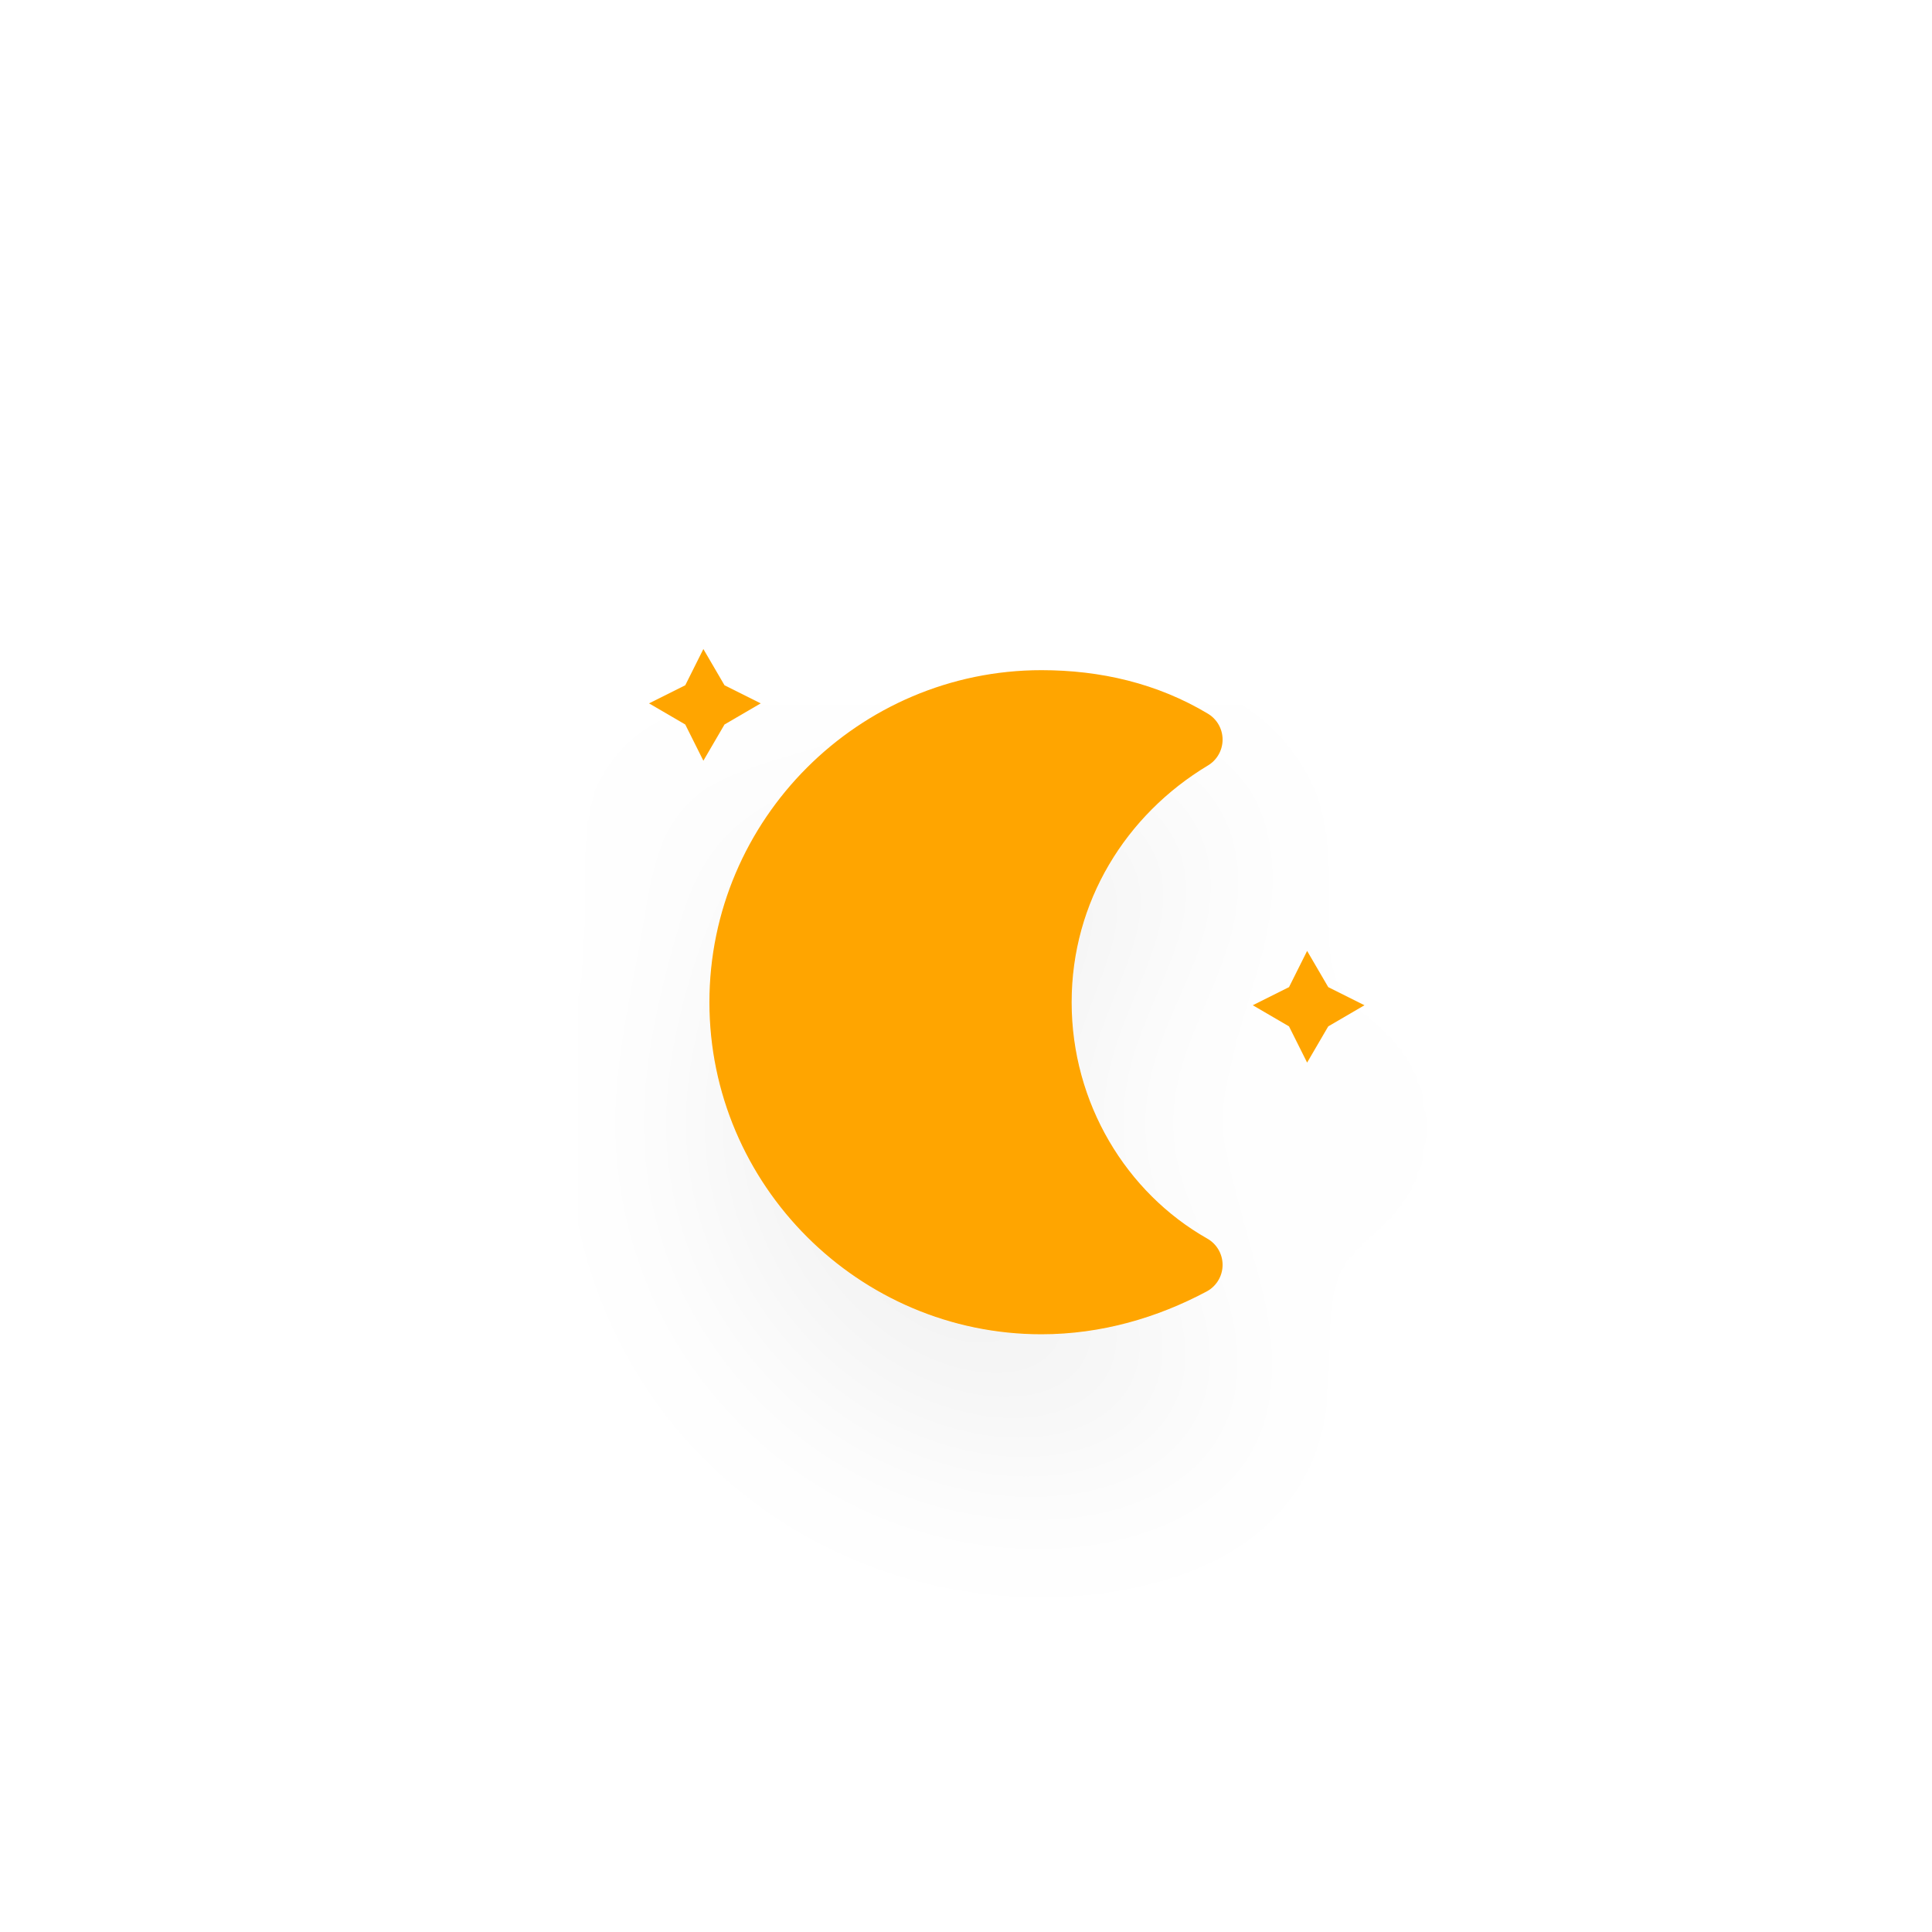
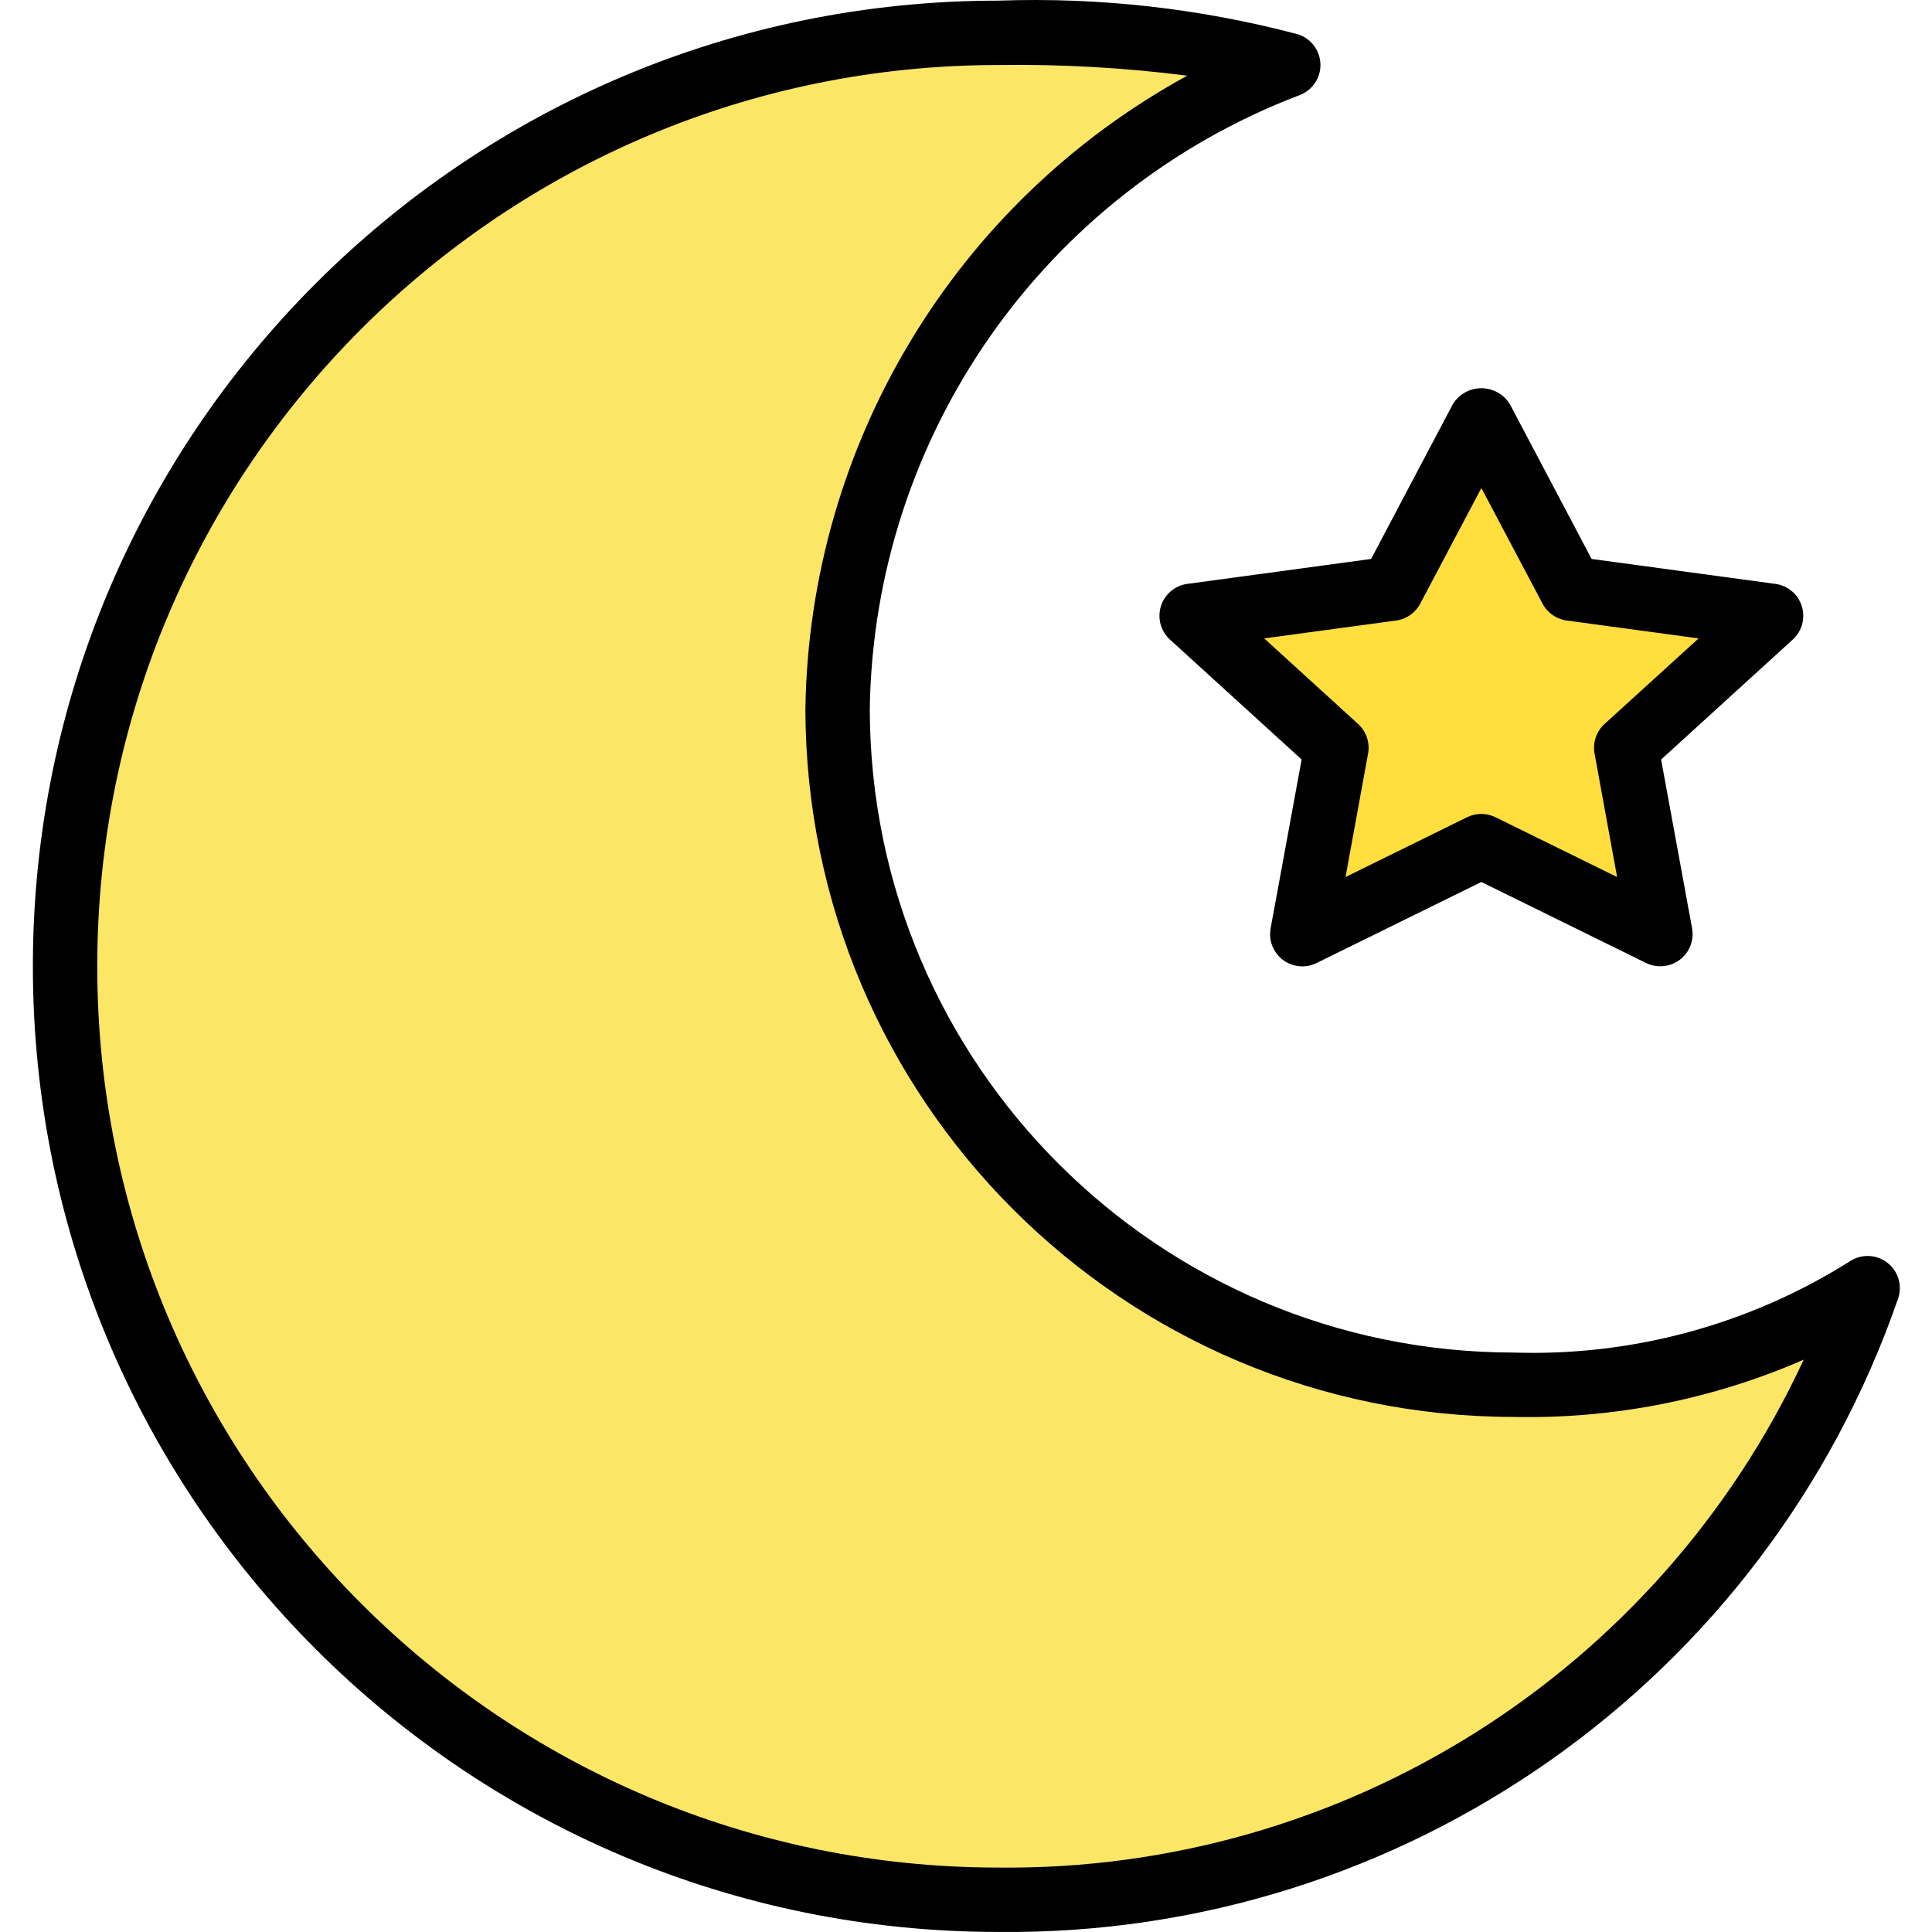
- <svg xmlns="http://www.w3.org/2000/svg" version="1.1" width="64" height="64" viewbox="0 0 64 64">
-   <defs>
-     <filter id="blur" width="200%" height="200%">
-       <feGaussianBlur in="SourceAlpha" stdDeviation="3" />
-       <feOffset dx="0" dy="4" result="offsetblur" />
-       <feComponentTransfer>
-         <feFuncA type="linear" slope="0.05" />
-       </feComponentTransfer>
-       <feMerge>
-         <feMergeNode />
-         <feMergeNode in="SourceGraphic" />
-       </feMerge>
-     </filter>
-     <style type="text/css">
- /*
- ** CLOUDS
- */
- @keyframes am-weather-cloud-1 {
-   0% {
-     -webkit-transform: translate(-5px,0px);
-        -moz-transform: translate(-5px,0px);
-         -ms-transform: translate(-5px,0px);
-             transform: translate(-5px,0px);
-   }
- 
-   50% {
-     -webkit-transform: translate(10px,0px);
-        -moz-transform: translate(10px,0px);
-         -ms-transform: translate(10px,0px);
-             transform: translate(10px,0px);
-   }
- 
-   100% {
-     -webkit-transform: translate(-5px,0px);
-        -moz-transform: translate(-5px,0px);
-         -ms-transform: translate(-5px,0px);
-             transform: translate(-5px,0px);
-   }
- }
- 
- .am-weather-cloud-1 {
-   -webkit-animation-name: am-weather-cloud-1;
-      -moz-animation-name: am-weather-cloud-1;
-           animation-name: am-weather-cloud-1;
-   -webkit-animation-duration: 7s;
-      -moz-animation-duration: 7s;
-           animation-duration: 7s;
-   -webkit-animation-timing-function: linear;
-      -moz-animation-timing-function: linear;
-           animation-timing-function: linear;
-   -webkit-animation-iteration-count: infinite;
-      -moz-animation-iteration-count: infinite;
-           animation-iteration-count: infinite;
- }
- 
- @keyframes am-weather-cloud-2 {
-   0% {
-     -webkit-transform: translate(0px,0px);
-        -moz-transform: translate(0px,0px);
-         -ms-transform: translate(0px,0px);
-             transform: translate(0px,0px);
-   }
- 
-   50% {
-     -webkit-transform: translate(2px,0px);
-        -moz-transform: translate(2px,0px);
-         -ms-transform: translate(2px,0px);
-             transform: translate(2px,0px);
-   }
- 
-   100% {
-     -webkit-transform: translate(0px,0px);
-        -moz-transform: translate(0px,0px);
-         -ms-transform: translate(0px,0px);
-             transform: translate(0px,0px);
-   }
- }
- 
- .am-weather-cloud-2 {
-   -webkit-animation-name: am-weather-cloud-2;
-      -moz-animation-name: am-weather-cloud-2;
-           animation-name: am-weather-cloud-2;
-   -webkit-animation-duration: 3s;
-      -moz-animation-duration: 3s;
-           animation-duration: 3s;
-   -webkit-animation-timing-function: linear;
-      -moz-animation-timing-function: linear;
-           animation-timing-function: linear;
-   -webkit-animation-iteration-count: infinite;
-      -moz-animation-iteration-count: infinite;
-           animation-iteration-count: infinite;
- }
- 
- /*
- ** SUN
- */
- @keyframes am-weather-sun {
-   0% {
-     -webkit-transform: rotate(0deg);
-        -moz-transform: rotate(0deg);
-         -ms-transform: rotate(0deg);
-             transform: rotate(0deg);
-   }
- 
-   100% {
-     -webkit-transform: rotate(360deg);
-        -moz-transform: rotate(360deg);
-         -ms-transform: rotate(360deg);
-             transform: rotate(360deg);
-   }
- }
- 
- .am-weather-sun {
-   -webkit-animation-name: am-weather-sun;
-      -moz-animation-name: am-weather-sun;
-       -ms-animation-name: am-weather-sun;
-           animation-name: am-weather-sun;
-   -webkit-animation-duration: 9s;
-      -moz-animation-duration: 9s;
-       -ms-animation-duration: 9s;
-           animation-duration: 9s;
-   -webkit-animation-timing-function: linear;
-      -moz-animation-timing-function: linear;
-       -ms-animation-timing-function: linear;
-           animation-timing-function: linear;
-   -webkit-animation-iteration-count: infinite;
-      -moz-animation-iteration-count: infinite;
-       -ms-animation-iteration-count: infinite;
-           animation-iteration-count: infinite;
- }
- 
- @keyframes am-weather-sun-shiny {
-   0% {
-     stroke-dasharray: 3px 10px;
-     stroke-dashoffset: 0px;
-   }
- 
-   50% {
-     stroke-dasharray: 0.1px 10px;
-     stroke-dashoffset: -1px;
-   }
- 
-   100% {
-     stroke-dasharray: 3px 10px;
-     stroke-dashoffset: 0px;
-   }
- }
- 
- .am-weather-sun-shiny line {
-   -webkit-animation-name: am-weather-sun-shiny;
-      -moz-animation-name: am-weather-sun-shiny;
-       -ms-animation-name: am-weather-sun-shiny;
-           animation-name: am-weather-sun-shiny;
-   -webkit-animation-duration: 2s;
-      -moz-animation-duration: 2s;
-       -ms-animation-duration: 2s;
-           animation-duration: 2s;
-   -webkit-animation-timing-function: linear;
-      -moz-animation-timing-function: linear;
-       -ms-animation-timing-function: linear;
-           animation-timing-function: linear;
-   -webkit-animation-iteration-count: infinite;
-      -moz-animation-iteration-count: infinite;
-       -ms-animation-iteration-count: infinite;
-           animation-iteration-count: infinite;
- }
- 
- 
- 
- 
- /*
- ** MOON
- */
- @keyframes am-weather-moon {
-   0% {
-     -webkit-transform: rotate(0deg);
-        -moz-transform: rotate(0deg);
-         -ms-transform: rotate(0deg);
-             transform: rotate(0deg);
-   }
- 
-   50% {
-     -webkit-transform: rotate(15deg);
-        -moz-transform: rotate(15deg);
-         -ms-transform: rotate(15deg);
-             transform: rotate(15deg);
-   }
- 
-   100% {
-     -webkit-transform: rotate(0deg);
-        -moz-transform: rotate(0deg);
-         -ms-transform: rotate(0deg);
-             transform: rotate(0deg);
-   }
- }
- 
- .am-weather-moon {
-   -webkit-animation-name: am-weather-moon;
-      -moz-animation-name: am-weather-moon;
-       -ms-animation-name: am-weather-moon;
-           animation-name: am-weather-moon;
-   -webkit-animation-duration: 6s;
-      -moz-animation-duration: 6s;
-       -ms-animation-duration: 6s;
-           animation-duration: 6s;
-   -webkit-animation-timing-function: linear;
-      -moz-animation-timing-function: linear;
-       -ms-animation-timing-function: linear;
-           animation-timing-function: linear;
-   -webkit-animation-iteration-count: infinite;
-      -moz-animation-iteration-count: infinite;
-       -ms-animation-iteration-count: infinite;
-           animation-iteration-count: infinite;
-   -webkit-transform-origin: 12.5px 15.15px 0; /* TODO FF CENTER ISSUE */
-      -moz-transform-origin: 12.5px 15.15px 0; /* TODO FF CENTER ISSUE */
-       -ms-transform-origin: 12.5px 15.15px 0; /* TODO FF CENTER ISSUE */
-           transform-origin: 12.5px 15.15px 0; /* TODO FF CENTER ISSUE */
- }
- 
- @keyframes am-weather-moon-star-1 {
-   0% {
-     opacity: 0;
-   }
- 
-   100% {
-     opacity: 1;
-   }
- }
- 
- .am-weather-moon-star-1 {
-   -webkit-animation-name: am-weather-moon-star-1;
-      -moz-animation-name: am-weather-moon-star-1;
-       -ms-animation-name: am-weather-moon-star-1;
-           animation-name: am-weather-moon-star-1;
-   -webkit-animation-delay: 3s;
-      -moz-animation-delay: 3s;
-       -ms-animation-delay: 3s;
-           animation-delay: 3s;
-   -webkit-animation-duration: 5s;
-      -moz-animation-duration: 5s;
-       -ms-animation-duration: 5s;
-           animation-duration: 5s;
-   -webkit-animation-timing-function: linear;
-      -moz-animation-timing-function: linear;
-       -ms-animation-timing-function: linear;
-           animation-timing-function: linear;
-   -webkit-animation-iteration-count: 1;
-      -moz-animation-iteration-count: 1;
-       -ms-animation-iteration-count: 1;
-           animation-iteration-count: 1;
- }
- 
- @keyframes am-weather-moon-star-2 {
-   0% {
-     opacity: 0;
-   }
- 
-   100% {
-     opacity: 1;
-   }
- }
- 
- .am-weather-moon-star-2 {
-   -webkit-animation-name: am-weather-moon-star-2;
-      -moz-animation-name: am-weather-moon-star-2;
-       -ms-animation-name: am-weather-moon-star-2;
-           animation-name: am-weather-moon-star-2;
-   -webkit-animation-delay: 5s;
-      -moz-animation-delay: 5s;
-       -ms-animation-delay: 5s;
-           animation-delay: 5s;
-   -webkit-animation-duration: 4s;
-      -moz-animation-duration: 4s;
-       -ms-animation-duration: 4s;
-           animation-duration: 4s;
-   -webkit-animation-timing-function: linear;
-      -moz-animation-timing-function: linear;
-       -ms-animation-timing-function: linear;
-           animation-timing-function: linear;
-   -webkit-animation-iteration-count: 1;
-      -moz-animation-iteration-count: 1;
-       -ms-animation-iteration-count: 1;
-           animation-iteration-count: 1;
- }
- 
- /*
- ** RAIN
- */
- @keyframes am-weather-rain {
-   0% {
-     stroke-dashoffset: 0;
-   }
- 
-   100% {
-     stroke-dashoffset: -100;
-   }
- }
- 
- .am-weather-rain-1 {
-   -webkit-animation-name: am-weather-rain;
-      -moz-animation-name: am-weather-rain;
-       -ms-animation-name: am-weather-rain;
-           animation-name: am-weather-rain;
-   -webkit-animation-duration: 8s;
-      -moz-animation-duration: 8s;
-       -ms-animation-duration: 8s;
-           animation-duration: 8s;
-   -webkit-animation-timing-function: linear;
-      -moz-animation-timing-function: linear;
-       -ms-animation-timing-function: linear;
-           animation-timing-function: linear;
-   -webkit-animation-iteration-count: infinite;
-      -moz-animation-iteration-count: infinite;
-       -ms-animation-iteration-count: infinite;
-           animation-iteration-count: infinite;
- }
- 
- .am-weather-rain-2 {
-   -webkit-animation-name: am-weather-rain;
-      -moz-animation-name: am-weather-rain;
-       -ms-animation-name: am-weather-rain;
-           animation-name: am-weather-rain;
-   -webkit-animation-delay: 0.25s;
-      -moz-animation-delay: 0.25s;
-       -ms-animation-delay: 0.25s;
-           animation-delay: 0.25s;
-   -webkit-animation-duration: 8s;
-      -moz-animation-duration: 8s;
-       -ms-animation-duration: 8s;
-           animation-duration: 8s;
-   -webkit-animation-timing-function: linear;
-      -moz-animation-timing-function: linear;
-       -ms-animation-timing-function: linear;
-           animation-timing-function: linear;
-   -webkit-animation-iteration-count: infinite;
-      -moz-animation-iteration-count: infinite;
-       -ms-animation-iteration-count: infinite;
-           animation-iteration-count: infinite;
- }
- 
- 
- /*
- ** SNOW
- */
- @keyframes am-weather-snow {
-   0% {
-     -webkit-transform: translateX(0) translateY(0);
-        -moz-transform: translateX(0) translateY(0);
-         -ms-transform: translateX(0) translateY(0);
-             transform: translateX(0) translateY(0);
-   }
- 
-   33.33% {
-     -webkit-transform: translateX(-1.2px) translateY(2px);
-        -moz-transform: translateX(-1.2px) translateY(2px);
-         -ms-transform: translateX(-1.2px) translateY(2px);
-             transform: translateX(-1.2px) translateY(2px);
-   }
- 
-   66.66% {
-     -webkit-transform: translateX(1.4px) translateY(4px);
-        -moz-transform: translateX(1.4px) translateY(4px);
-         -ms-transform: translateX(1.4px) translateY(4px);
-             transform: translateX(1.4px) translateY(4px);
-     opacity: 1;
-   }
- 
-   100% {
-     -webkit-transform: translateX(-1.6px) translateY(6px);
-        -moz-transform: translateX(-1.6px) translateY(6px);
-         -ms-transform: translateX(-1.6px) translateY(6px);
-             transform: translateX(-1.6px) translateY(6px);
-     opacity: 0;
-   }
- }
- 
- @keyframes am-weather-snow-reverse {
-   0% {
-     -webkit-transform: translateX(0) translateY(0);
-        -moz-transform: translateX(0) translateY(0);
-         -ms-transform: translateX(0) translateY(0);
-             transform: translateX(0) translateY(0);
-   }
- 
-   33.33% {
-     -webkit-transform: translateX(1.2px) translateY(2px);
-        -moz-transform: translateX(1.2px) translateY(2px);
-         -ms-transform: translateX(1.2px) translateY(2px);
-             transform: translateX(1.2px) translateY(2px);
-   }
- 
-   66.66% {
-     -webkit-transform: translateX(-1.4px) translateY(4px);
-        -moz-transform: translateX(-1.4px) translateY(4px);
-         -ms-transform: translateX(-1.4px) translateY(4px);
-             transform: translateX(-1.4px) translateY(4px);
-     opacity: 1;
-   }
- 
-   100% {
-     -webkit-transform: translateX(1.6px) translateY(6px);
-        -moz-transform: translateX(1.6px) translateY(6px);
-         -ms-transform: translateX(1.6px) translateY(6px);
-             transform: translateX(1.6px) translateY(6px);
-     opacity: 0;
-   }
- }
- 
- .am-weather-snow-1 {
-   -webkit-animation-name: am-weather-snow;
-      -moz-animation-name: am-weather-snow;
-       -ms-animation-name: am-weather-snow;
-           animation-name: am-weather-snow;
-   -webkit-animation-duration: 2s;
-      -moz-animation-duration: 2s;
-       -ms-animation-duration: 2s;
-           animation-duration: 2s;
-   -webkit-animation-timing-function: linear;
-      -moz-animation-timing-function: linear;
-       -ms-animation-timing-function: linear;
-           animation-timing-function: linear;
-   -webkit-animation-iteration-count: infinite;
-      -moz-animation-iteration-count: infinite;
-       -ms-animation-iteration-count: infinite;
-           animation-iteration-count: infinite;
- }
- 
- .am-weather-snow-2 {
-   -webkit-animation-name: am-weather-snow;
-      -moz-animation-name: am-weather-snow;
-       -ms-animation-name: am-weather-snow;
-           animation-name: am-weather-snow;
-   -webkit-animation-delay: 1.2s;
-      -moz-animation-delay: 1.2s;
-       -ms-animation-delay: 1.2s;
-           animation-delay: 1.2s;
-   -webkit-animation-duration: 2s;
-      -moz-animation-duration: 2s;
-       -ms-animation-duration: 2s;
-           animation-duration: 2s;
-   -webkit-animation-timing-function: linear;
-      -moz-animation-timing-function: linear;
-       -ms-animation-timing-function: linear;
-           animation-timing-function: linear;
-   -webkit-animation-iteration-count: infinite;
-      -moz-animation-iteration-count: infinite;
-       -ms-animation-iteration-count: infinite;
-           animation-iteration-count: infinite;
- }
- 
- .am-weather-snow-3 {
-   -webkit-animation-name: am-weather-snow-reverse;
-      -moz-animation-name: am-weather-snow-reverse;
-       -ms-animation-name: am-weather-snow-reverse;
-           animation-name: am-weather-snow-reverse;
-   -webkit-animation-duration: 2s;
-      -moz-animation-duration: 2s;
-       -ms-animation-duration: 2s;
-           animation-duration: 2s;
-   -webkit-animation-timing-function: linear;
-      -moz-animation-timing-function: linear;
-       -ms-animation-timing-function: linear;
-           animation-timing-function: linear;
-   -webkit-animation-iteration-count: infinite;
-      -moz-animation-iteration-count: infinite;
-       -ms-animation-iteration-count: infinite;
-           animation-iteration-count: infinite;
- }
- 
- /*
- ** EASING
- */
- .am-weather-easing-ease-in-out {
-   -webkit-animation-timing-function: ease-in-out;
-      -moz-animation-timing-function: ease-in-out;
-       -ms-animation-timing-function: ease-in-out;
-           animation-timing-function: ease-in-out;
- }
- 
-         </style>
-   </defs>
-   <g filter="url(#blur)" id="night">
-     <g transform="translate(20,20)">
-       <g class="am-weather-moon-star-1">
-         <polygon fill="orange" points="3.3,1.5 4,2.7 5.2,3.3 4,4 3.3,5.2 2.7,4 1.5,3.3 2.7,2.7" stroke="none" stroke-miterlimit="10" />
-       </g>
-       <g class="am-weather-moon-star-2">
-         <polygon fill="orange" points="3.3,1.5 4,2.7 5.2,3.3 4,4 3.3,5.2 2.7,4 1.5,3.3 2.7,2.7" stroke="none" stroke-miterlimit="10" transform="translate(20,10)" />
-       </g>
-       <g class="am-weather-moon">
-         <path d="M14.5,13.2c0-3.7,2-6.9,5-8.7   c-1.5-0.9-3.2-1.3-5-1.3c-5.5,0-10,4.5-10,10s4.5,10,10,10c1.8,0,3.5-0.5,5-1.3C16.5,20.2,14.5,16.9,14.5,13.2z" fill="orange" stroke="orange" stroke-linejoin="round" stroke-width="2" />
-       </g>
-     </g>
-   </g>
+ <svg xmlns="http://www.w3.org/2000/svg" height="480pt" viewBox="-8 0 480 480.169" width="480pt">
+   <path d="m368.086 344.156c-92.785 0-168-75.215-168-168 .945-71.27 45.359-134.715 112-160-23.48-6.188-47.738-8.883-72-8-128.133 0-232 103.871-232 232s103.867 232 232 232c97.191 1.055 184.176-60.156 216-152-26.281 16.602-56.93 24.961-88 24zm0 0" fill="#fce666" />
+   <path d="m360.086 210.293 44.496 21.863-8.496-46.312 36-32.801-49.754-6.75-22.246-42.137-22.25 42.137-49.75 6.75 36 32.801-8.496 46.312zm0 0" fill="#ffde3d" />
+   <path d="m451.75 313.43c-24.988 15.773-54.133 23.688-83.664 22.727-88.324-.102-159.898-71.676-160-160 1.02-67.898 43.324-128.316 106.781-152.496 3.211-1.188 5.309-4.285 5.223-7.707-.09-3.418-2.34-6.406-5.605-7.43-24.254-6.426-49.324-9.242-74.398-8.367-132.551 0-240 107.453-240 240s107.449 240 240 240c100.582 1.039 190.578-62.305 223.543-157.336 1.141-3.227.105-6.824-2.582-8.945-2.684-2.125-6.422-2.305-9.297-.445zm-211.664 150.727c-123.715 0-224-100.289-224-224s100.285-224 224-224c15.68-.219 31.355.664 46.91 2.648-57.676 31.52-93.938 91.633-94.91 157.352.109 97.156 78.844 175.891 176 176 24.785.535 49.395-4.32 72.117-14.23-36.105 77.746-114.402 127.133-200.117 126.23zm0 0" />
+   <path d="m439.723 150.66c-.922-2.965-3.48-5.125-6.559-5.543l-45.68-6.199-20.328-38.496c-1.516-2.449-4.191-3.938-7.07-3.938-2.883 0-5.555 1.488-7.074 3.938l-20.328 38.496-45.68 6.199c-3.082.418-5.641 2.582-6.562 5.551s-.043 6.207 2.258 8.297l32.715 29.801-7.699 41.941c-.555 2.977.617 6.012 3.027 7.84 2.41 1.832 5.648 2.145 8.367.809l40.977-20.152 40.973 20.152c1.098.535 2.301.809 3.523.801 2.375 0 4.629-1.055 6.148-2.879 1.52-1.824 2.152-4.234 1.723-6.57l-7.695-41.941 32.711-29.801c2.305-2.094 3.184-5.332 2.254-8.305zm-49.023 29.273c-2.039 1.859-2.977 4.641-2.48 7.359l5.602 30.68-30.23-14.863c-2.227-1.094-4.832-1.094-7.059 0l-30.207 14.863 5.602-30.68c.5-2.719-.441-5.5-2.48-7.359l-23.336-21.266 32.801-4.449c2.555-.348 4.789-1.914 5.988-4.199l15.188-28.727 15.199 28.727c1.203 2.285 3.434 3.852 5.992 4.199l32.801 4.449zm0 0" />
</svg>
